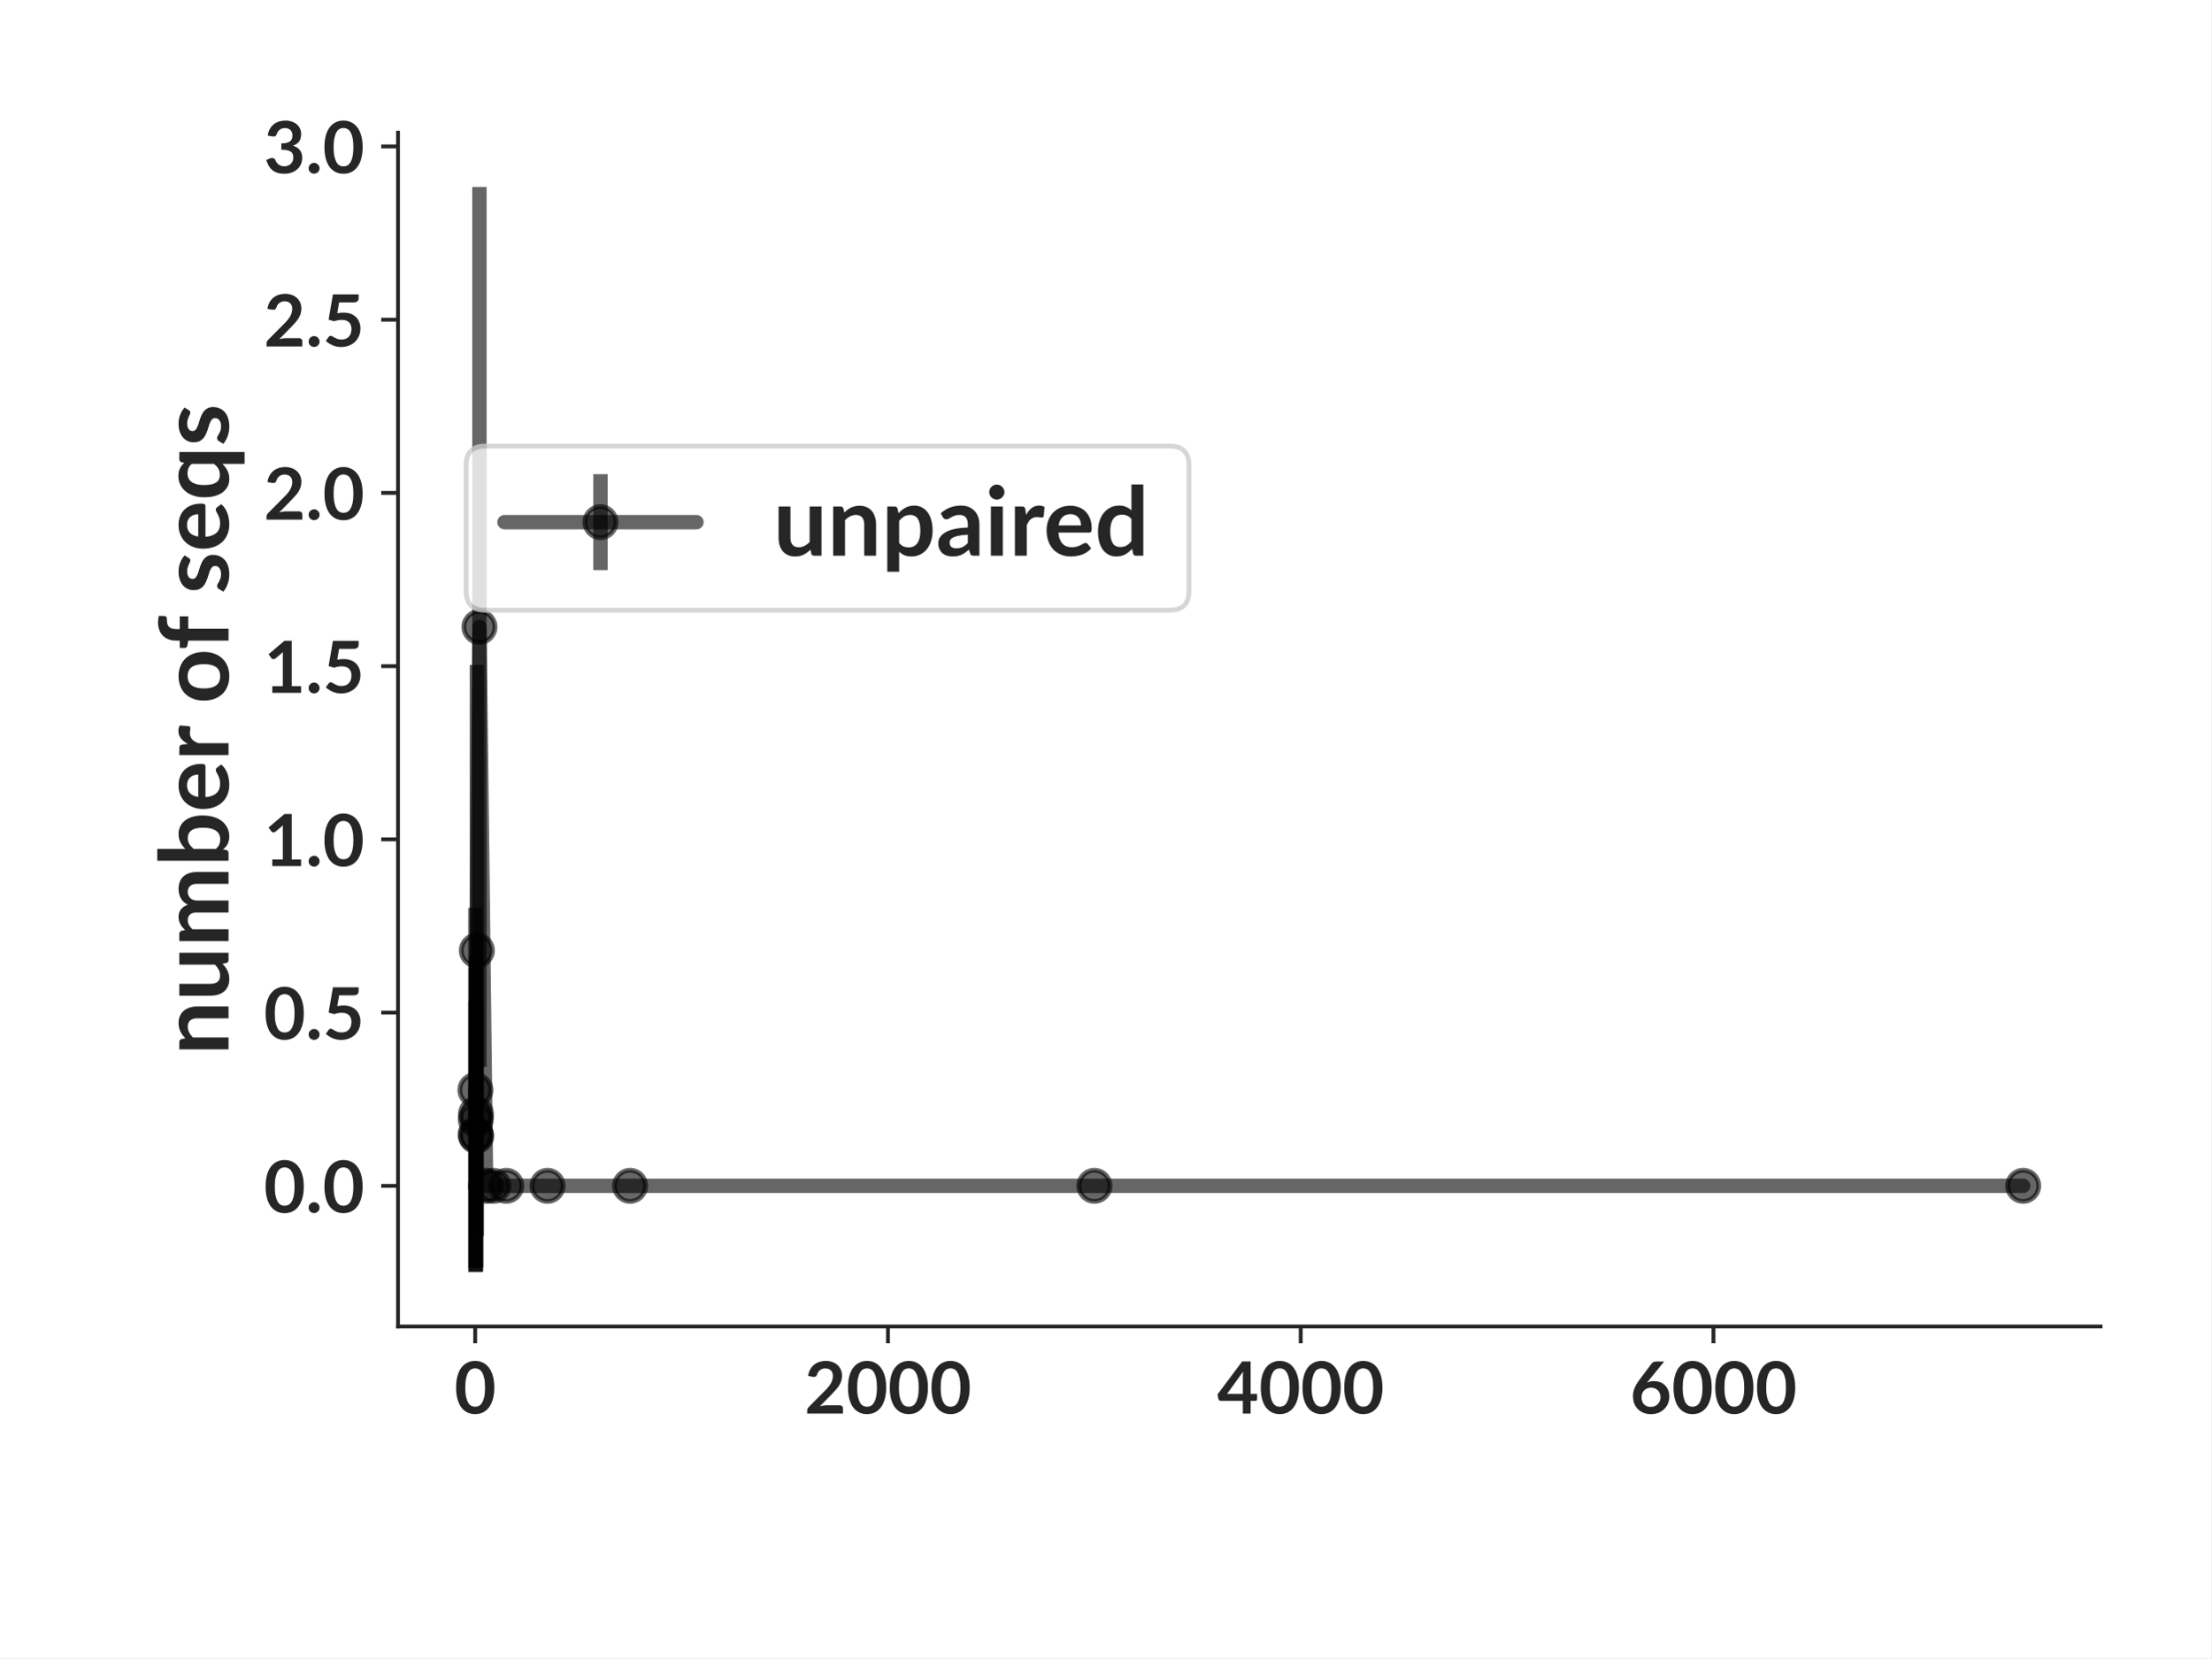
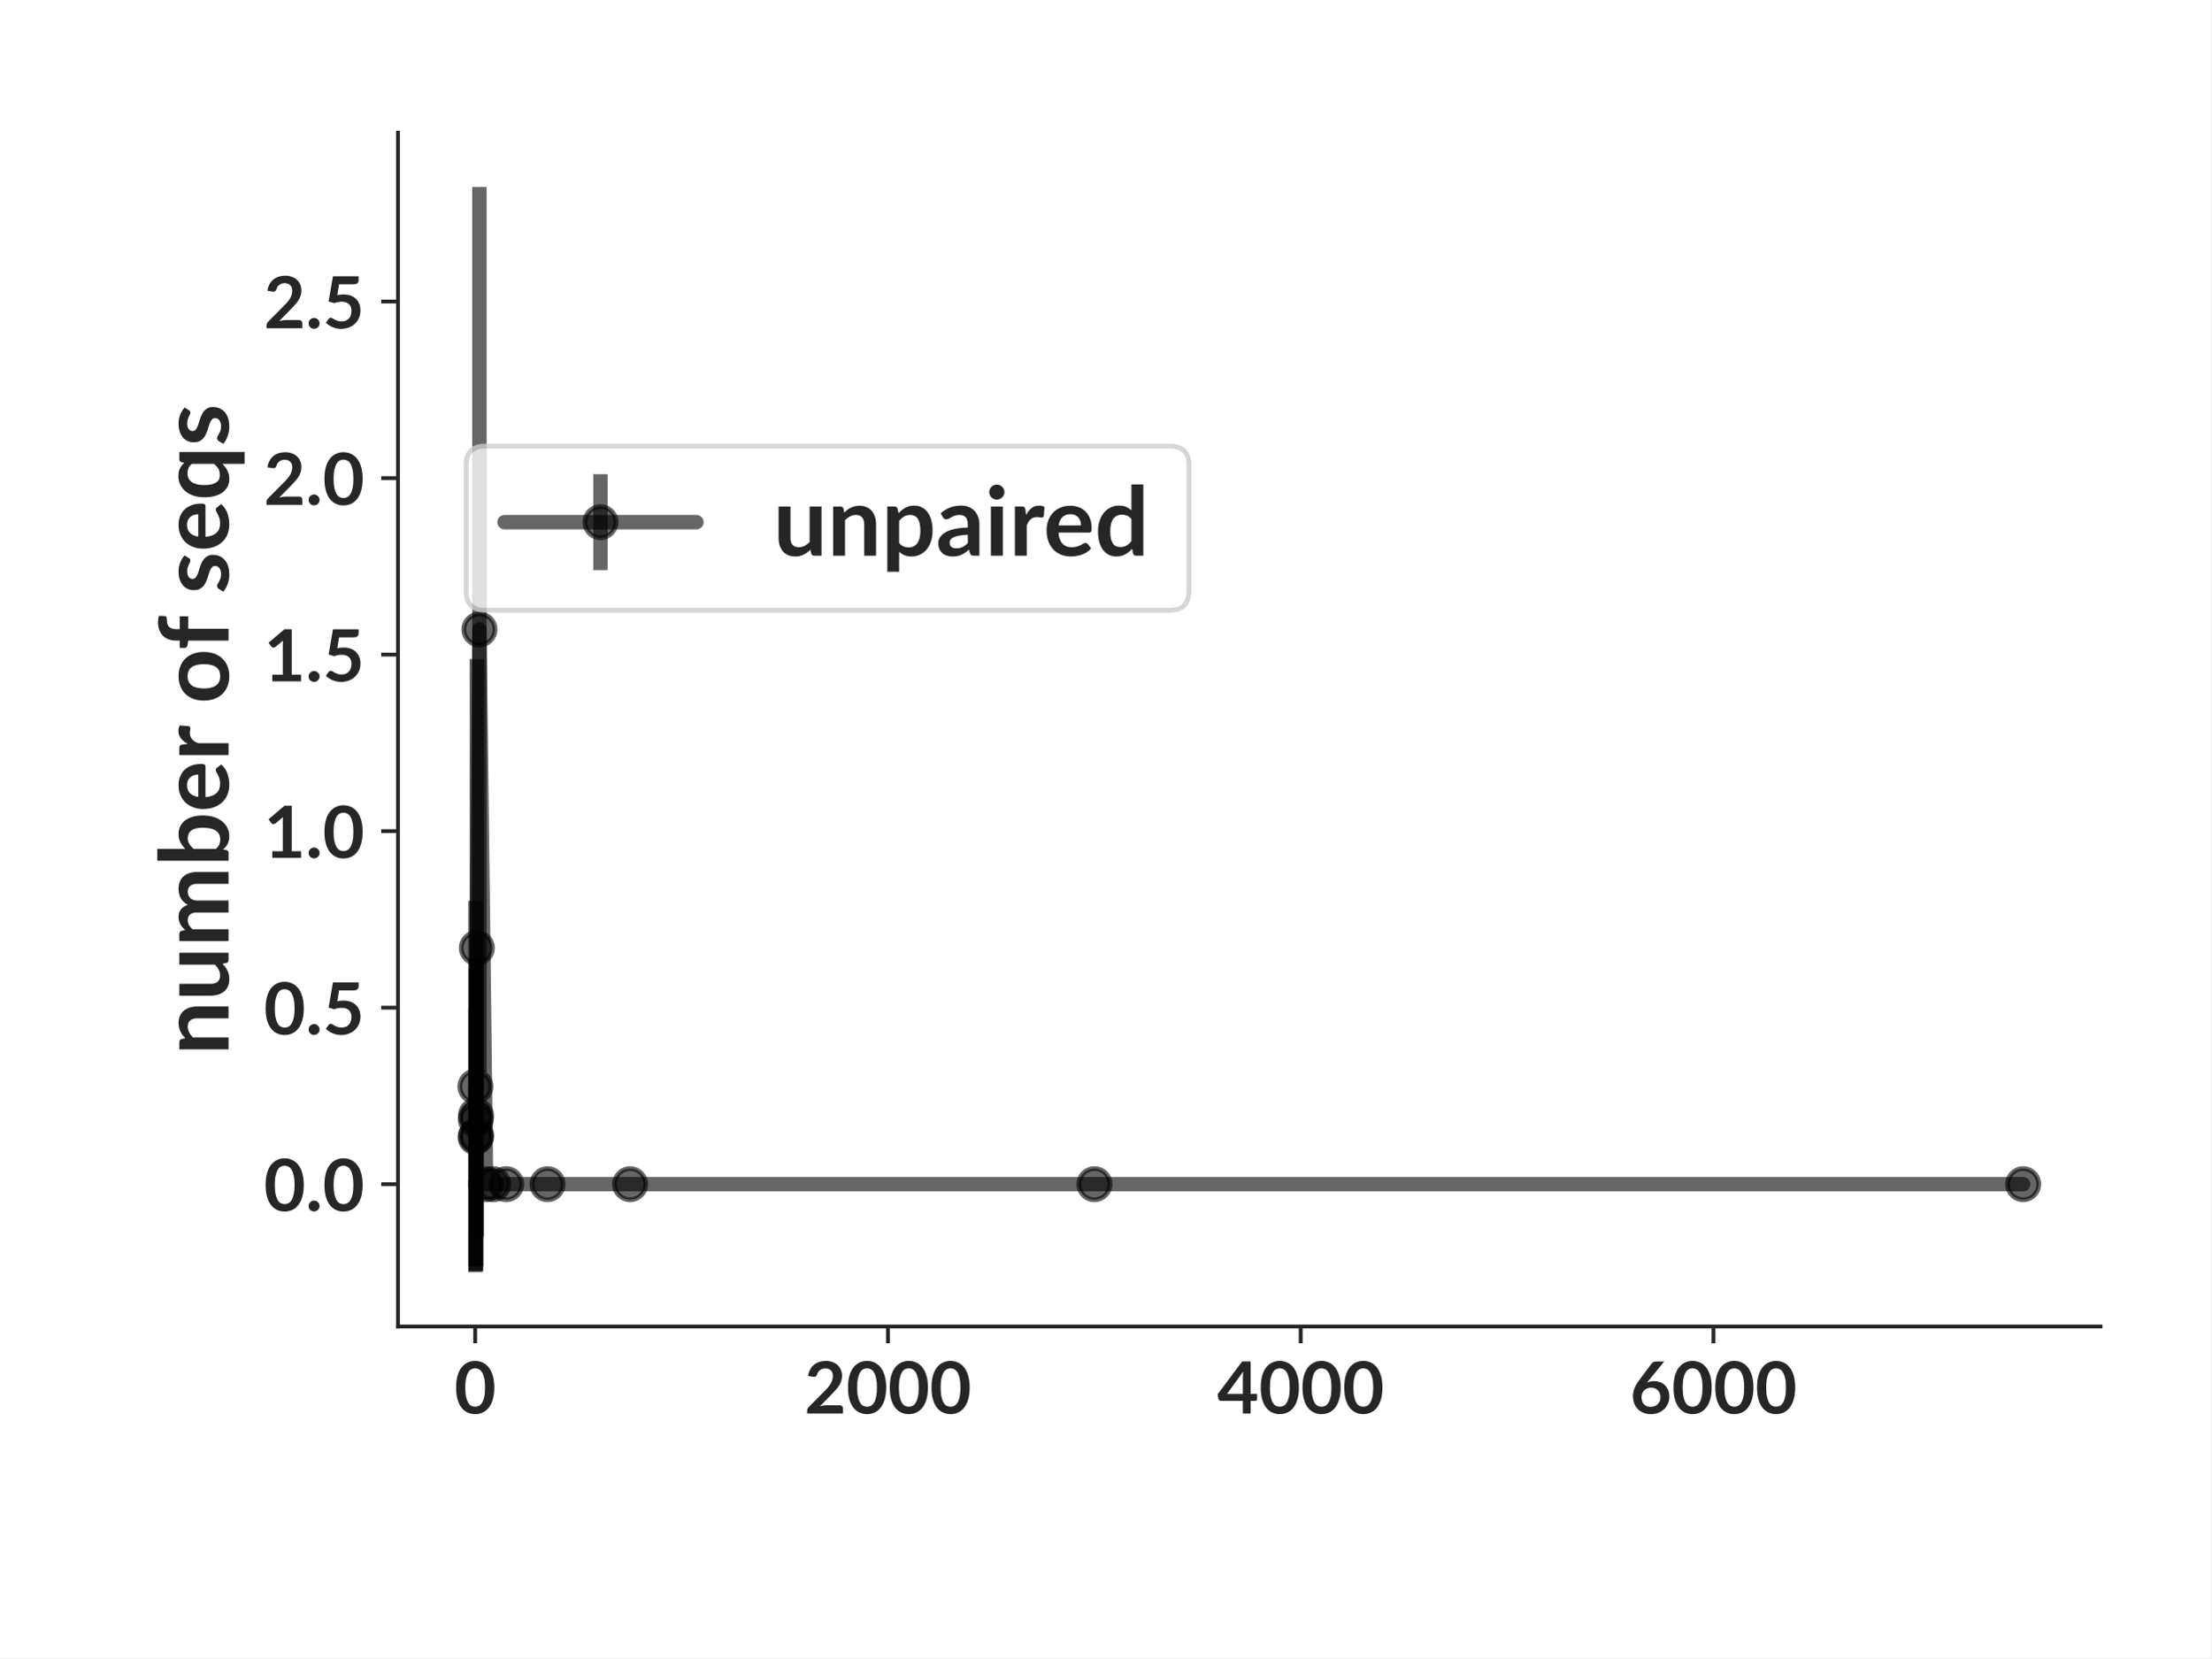
<svg xmlns="http://www.w3.org/2000/svg" xmlns:xlink="http://www.w3.org/1999/xlink" width="460.8pt" height="345.6pt" viewBox="0 0 460.8 345.6" version="1.1">
  <defs>
    <style type="text/css">*{stroke-linejoin: round; stroke-linecap: butt}</style>
  </defs>
  <g id="figure_1">
    <g id="patch_1">
      <path d="M 0 345.6  L 460.8 345.6  L 460.8 0  L 0 0  z " style="fill: #ffffff" />
    </g>
    <g id="axes_1">
      <g id="patch_2">
        <path d="M 82.944 276.48  L 437.76 276.48  L 437.76 27.648  L 82.944 27.648  z " style="fill: #ffffff" />
      </g>
      <g id="matplotlib.axis_1">
        <g id="xtick_1">
          <g id="line2d_1">
            <defs>
-               <path id="m32ef96be40" d="M 0 0  L 0 3.5  " style="stroke: #262626; stroke-width: 0.8" />
+               <path id="m2685e9b800" d="M 0 0  L 0 3.5  " style="stroke: #262626; stroke-width: 0.8" />
            </defs>
            <g>
-               <use xlink:href="#m32ef96be40" x="99.029" y="276.48" style="fill: #262626; stroke: #262626; stroke-width: 0.8" />
+               <use xlink:href="#m2685e9b800" x="99.029" y="276.48" style="fill: #262626; stroke: #262626; stroke-width: 0.8" />
            </g>
          </g>
          <g id="text_1">
            <text style="font-weight: 700; font-size: 15px; font-family: 'Lato'; text-anchor: middle; fill: #262626" x="99.029" y="294.625" transform="rotate(-0 99.02899 294.6245)">0</text>
          </g>
        </g>
        <g id="xtick_2">
          <g id="line2d_2">
            <g>
-               <use xlink:href="#m32ef96be40" x="185.051" y="276.48" style="fill: #262626; stroke: #262626; stroke-width: 0.8" />
+               <use xlink:href="#m2685e9b800" x="185.051" y="276.48" style="fill: #262626; stroke: #262626; stroke-width: 0.8" />
            </g>
          </g>
          <g id="text_2">
            <text style="font-weight: 700; font-size: 15px; font-family: 'Lato'; text-anchor: middle; fill: #262626" x="185.051" y="294.625" transform="rotate(-0 185.0507 294.6245)">2000</text>
          </g>
        </g>
        <g id="xtick_3">
          <g id="line2d_3">
            <g>
-               <use xlink:href="#m32ef96be40" x="271.072" y="276.48" style="fill: #262626; stroke: #262626; stroke-width: 0.8" />
+               <use xlink:href="#m2685e9b800" x="271.072" y="276.48" style="fill: #262626; stroke: #262626; stroke-width: 0.8" />
            </g>
          </g>
          <g id="text_3">
            <text style="font-weight: 700; font-size: 15px; font-family: 'Lato'; text-anchor: middle; fill: #262626" x="271.072" y="294.625" transform="rotate(-0 271.0725 294.6245)">4000</text>
          </g>
        </g>
        <g id="xtick_4">
          <g id="line2d_4">
            <g>
-               <use xlink:href="#m32ef96be40" x="357.094" y="276.48" style="fill: #262626; stroke: #262626; stroke-width: 0.8" />
+               <use xlink:href="#m2685e9b800" x="357.094" y="276.48" style="fill: #262626; stroke: #262626; stroke-width: 0.8" />
            </g>
          </g>
          <g id="text_4">
            <text style="font-weight: 700; font-size: 15px; font-family: 'Lato'; text-anchor: middle; fill: #262626" x="357.094" y="294.625" transform="rotate(-0 357.0942 294.6245)">6000</text>
          </g>
        </g>
      </g>
      <g id="matplotlib.axis_2">
        <g id="ytick_1">
          <g id="line2d_5">
            <defs>
-               <path id="mdb4132ee1a" d="M 0 0  L -3.5 0  " style="stroke: #262626; stroke-width: 0.8" />
+               <path id="m6e9c50f20d" d="M 0 0  L -3.5 0  " style="stroke: #262626; stroke-width: 0.8" />
            </defs>
            <g>
-               <use xlink:href="#mdb4132ee1a" x="82.944" y="247.164" style="fill: #262626; stroke: #262626; stroke-width: 0.8" />
+               <use xlink:href="#m6e9c50f20d" x="82.944" y="246.822" style="fill: #262626; stroke: #262626; stroke-width: 0.8" />
            </g>
          </g>
          <g id="text_5">
-             <text style="font-weight: 700; font-size: 15px; font-family: 'Lato'; text-anchor: end; fill: #262626" x="75.944" y="252.737" transform="rotate(-0 75.944 252.7367)">0.0</text>
+             <text style="font-weight: 700; font-size: 15px; font-family: 'Lato'; text-anchor: end; fill: #262626" x="75.944" y="252.394" transform="rotate(-0 75.944 252.3941)">0.0</text>
          </g>
        </g>
        <g id="ytick_2">
          <g id="line2d_6">
            <g>
-               <use xlink:href="#mdb4132ee1a" x="82.944" y="211.057" style="fill: #262626; stroke: #262626; stroke-width: 0.8" />
+               <use xlink:href="#m6e9c50f20d" x="82.944" y="210.028" style="fill: #262626; stroke: #262626; stroke-width: 0.8" />
            </g>
          </g>
          <g id="text_6">
-             <text style="font-weight: 700; font-size: 15px; font-family: 'Lato'; text-anchor: end; fill: #262626" x="75.944" y="216.63" transform="rotate(-0 75.944 216.6297)">0.5</text>
+             <text style="font-weight: 700; font-size: 15px; font-family: 'Lato'; text-anchor: end; fill: #262626" x="75.944" y="215.6" transform="rotate(-0 75.944 215.5998)">0.5</text>
          </g>
        </g>
        <g id="ytick_3">
          <g id="line2d_7">
            <g>
-               <use xlink:href="#mdb4132ee1a" x="82.944" y="174.95" style="fill: #262626; stroke: #262626; stroke-width: 0.8" />
+               <use xlink:href="#m6e9c50f20d" x="82.944" y="173.233" style="fill: #262626; stroke: #262626; stroke-width: 0.8" />
            </g>
          </g>
          <g id="text_7">
-             <text style="font-weight: 700; font-size: 15px; font-family: 'Lato'; text-anchor: end; fill: #262626" x="75.944" y="180.523" transform="rotate(-0 75.944 180.5227)">1.0</text>
+             <text style="font-weight: 700; font-size: 15px; font-family: 'Lato'; text-anchor: end; fill: #262626" x="75.944" y="178.806" transform="rotate(-0 75.944 178.8056)">1.0</text>
          </g>
        </g>
        <g id="ytick_4">
          <g id="line2d_8">
            <g>
-               <use xlink:href="#mdb4132ee1a" x="82.944" y="138.843" style="fill: #262626; stroke: #262626; stroke-width: 0.8" />
+               <use xlink:href="#m6e9c50f20d" x="82.944" y="136.439" style="fill: #262626; stroke: #262626; stroke-width: 0.8" />
            </g>
          </g>
          <g id="text_8">
-             <text style="font-weight: 700; font-size: 15px; font-family: 'Lato'; text-anchor: end; fill: #262626" x="75.944" y="144.416" transform="rotate(-0 75.944 144.4157)">1.5</text>
+             <text style="font-weight: 700; font-size: 15px; font-family: 'Lato'; text-anchor: end; fill: #262626" x="75.944" y="142.011" transform="rotate(-0 75.944 142.0113)">1.5</text>
          </g>
        </g>
        <g id="ytick_5">
          <g id="line2d_9">
            <g>
-               <use xlink:href="#mdb4132ee1a" x="82.944" y="102.736" style="fill: #262626; stroke: #262626; stroke-width: 0.8" />
+               <use xlink:href="#m6e9c50f20d" x="82.944" y="99.645" style="fill: #262626; stroke: #262626; stroke-width: 0.8" />
            </g>
          </g>
          <g id="text_9">
-             <text style="font-weight: 700; font-size: 15px; font-family: 'Lato'; text-anchor: end; fill: #262626" x="75.944" y="108.309" transform="rotate(-0 75.944 108.3087)">2.0</text>
+             <text style="font-weight: 700; font-size: 15px; font-family: 'Lato'; text-anchor: end; fill: #262626" x="75.944" y="105.217" transform="rotate(-0 75.944 105.2171)">2.0</text>
          </g>
        </g>
        <g id="ytick_6">
          <g id="line2d_10">
            <g>
-               <use xlink:href="#mdb4132ee1a" x="82.944" y="66.629" style="fill: #262626; stroke: #262626; stroke-width: 0.8" />
+               <use xlink:href="#m6e9c50f20d" x="82.944" y="62.851" style="fill: #262626; stroke: #262626; stroke-width: 0.8" />
            </g>
          </g>
          <g id="text_10">
-             <text style="font-weight: 700; font-size: 15px; font-family: 'Lato'; text-anchor: end; fill: #262626" x="75.944" y="72.202" transform="rotate(-0 75.944 72.20173)">2.5</text>
+             <text style="font-weight: 700; font-size: 15px; font-family: 'Lato'; text-anchor: end; fill: #262626" x="75.944" y="68.423" transform="rotate(-0 75.944 68.42284)">2.5</text>
          </g>
        </g>
-         <g id="ytick_7">
-           <g id="line2d_11">
-             <g>
-               <use xlink:href="#mdb4132ee1a" x="82.944" y="30.522" style="fill: #262626; stroke: #262626; stroke-width: 0.8" />
-             </g>
-           </g>
-           <g id="text_11">
-             <text style="font-weight: 700; font-size: 15px; font-family: 'Lato'; text-anchor: end; fill: #262626" x="75.944" y="36.095" transform="rotate(-0 75.944 36.09473)">3.0</text>
-           </g>
-         </g>
-         <g id="text_12">
+         <g id="text_11">
          <text style="font-weight: 700; font-size: 20px; font-family: 'Lato'; text-anchor: middle; fill: #262626" x="47.632" y="152.064" transform="rotate(-90 47.6315 152.064)">number of seqs</text>
        </g>
      </g>
      <g id="LineCollection_1">
-         <path d="M 99.072 265.169  L 99.072 189.211  " clip-path="url(#p1e8a239e3e)" style="fill: none; stroke: #000000; stroke-opacity: 0.6; stroke-width: 3" />
-         <path d="M 99.115 264.268  L 99.115 208.623  " clip-path="url(#p1e8a239e3e)" style="fill: none; stroke: #000000; stroke-opacity: 0.6; stroke-width: 3" />
-         <path d="M 99.158 264.939  L 99.158 201.708  " clip-path="url(#p1e8a239e3e)" style="fill: none; stroke: #000000; stroke-opacity: 0.6; stroke-width: 3" />
-         <path d="M 99.201 265.074  L 99.201 199.313  " clip-path="url(#p1e8a239e3e)" style="fill: none; stroke: #000000; stroke-opacity: 0.6; stroke-width: 3" />
-         <path d="M 99.244 264.163  L 99.244 209.404  " clip-path="url(#p1e8a239e3e)" style="fill: none; stroke: #000000; stroke-opacity: 0.6; stroke-width: 3" />
-         <path d="M 99.373 257.63  L 99.373 138.598  " clip-path="url(#p1e8a239e3e)" style="fill: none; stroke: #000000; stroke-opacity: 0.6; stroke-width: 3" />
-         <path d="M 99.911 222.394  L 99.911 38.959  " clip-path="url(#p1e8a239e3e)" style="fill: none; stroke: #000000; stroke-opacity: 0.6; stroke-width: 3" />
-         <path d="M 101.309 247.164  L 101.309 247.164  " clip-path="url(#p1e8a239e3e)" style="fill: none; stroke: #000000; stroke-opacity: 0.6; stroke-width: 3" />
-         <path d="M 102.814 247.164  L 102.814 247.164  " clip-path="url(#p1e8a239e3e)" style="fill: none; stroke: #000000; stroke-opacity: 0.6; stroke-width: 3" />
-         <path d="M 105.502 247.164  L 105.502 247.164  " clip-path="url(#p1e8a239e3e)" style="fill: none; stroke: #000000; stroke-opacity: 0.6; stroke-width: 3" />
-         <path d="M 114.104 247.164  L 114.104 247.164  " clip-path="url(#p1e8a239e3e)" style="fill: none; stroke: #000000; stroke-opacity: 0.6; stroke-width: 3" />
-         <path d="M 131.309 247.164  L 131.309 247.164  " clip-path="url(#p1e8a239e3e)" style="fill: none; stroke: #000000; stroke-opacity: 0.6; stroke-width: 3" />
-         <path d="M 228.083 247.164  L 228.083 247.164  " clip-path="url(#p1e8a239e3e)" style="fill: none; stroke: #000000; stroke-opacity: 0.6; stroke-width: 3" />
-         <path d="M 421.632 247.164  L 421.632 247.164  " clip-path="url(#p1e8a239e3e)" style="fill: none; stroke: #000000; stroke-opacity: 0.6; stroke-width: 3" />
+         <path d="M 99.072 265.169  L 99.072 187.766  " clip-path="url(#p1f34d68143)" style="fill: none; stroke: #000000; stroke-opacity: 0.6; stroke-width: 3" />
+         <path d="M 99.115 263.866  L 99.115 210.23  " clip-path="url(#p1f34d68143)" style="fill: none; stroke: #000000; stroke-opacity: 0.6; stroke-width: 3" />
+         <path d="M 99.158 264.839  L 99.158 201.822  " clip-path="url(#p1f34d68143)" style="fill: none; stroke: #000000; stroke-opacity: 0.6; stroke-width: 3" />
+         <path d="M 99.201 264.969  L 99.201 199.957  " clip-path="url(#p1f34d68143)" style="fill: none; stroke: #000000; stroke-opacity: 0.6; stroke-width: 3" />
+         <path d="M 99.244 263.991  L 99.244 209.416  " clip-path="url(#p1f34d68143)" style="fill: none; stroke: #000000; stroke-opacity: 0.6; stroke-width: 3" />
+         <path d="M 99.373 257.777  L 99.373 137.385  " clip-path="url(#p1f34d68143)" style="fill: none; stroke: #000000; stroke-opacity: 0.6; stroke-width: 3" />
+         <path d="M 99.911 223.441  L 99.911 38.959  " clip-path="url(#p1f34d68143)" style="fill: none; stroke: #000000; stroke-opacity: 0.6; stroke-width: 3" />
+         <path d="M 101.309 246.822  L 101.309 246.822  " clip-path="url(#p1f34d68143)" style="fill: none; stroke: #000000; stroke-opacity: 0.6; stroke-width: 3" />
+         <path d="M 102.814 246.822  L 102.814 246.822  " clip-path="url(#p1f34d68143)" style="fill: none; stroke: #000000; stroke-opacity: 0.6; stroke-width: 3" />
+         <path d="M 105.502 246.822  L 105.502 246.822  " clip-path="url(#p1f34d68143)" style="fill: none; stroke: #000000; stroke-opacity: 0.6; stroke-width: 3" />
+         <path d="M 114.104 246.822  L 114.104 246.822  " clip-path="url(#p1f34d68143)" style="fill: none; stroke: #000000; stroke-opacity: 0.6; stroke-width: 3" />
+         <path d="M 131.309 246.822  L 131.309 246.822  " clip-path="url(#p1f34d68143)" style="fill: none; stroke: #000000; stroke-opacity: 0.6; stroke-width: 3" />
+         <path d="M 228.083 246.822  L 228.083 246.822  " clip-path="url(#p1f34d68143)" style="fill: none; stroke: #000000; stroke-opacity: 0.6; stroke-width: 3" />
+         <path d="M 421.632 246.822  L 421.632 246.822  " clip-path="url(#p1f34d68143)" style="fill: none; stroke: #000000; stroke-opacity: 0.6; stroke-width: 3" />
      </g>
-       <g id="line2d_12">
-         <path d="M 99.072 227.19  L 99.115 236.445  L 99.158 233.323  L 99.201 232.193  L 99.244 236.784  L 99.373 198.114  L 99.911 130.676  L 101.309 247.164  L 102.814 247.164  L 105.502 247.164  L 114.104 247.164  L 131.309 247.164  L 228.083 247.164  L 421.632 247.164  " clip-path="url(#p1e8a239e3e)" style="fill: none; stroke: #000000; stroke-opacity: 0.6; stroke-width: 3; stroke-linecap: round" />
+       <g id="line2d_11">
+         <path d="M 99.072 226.468  L 99.115 237.048  L 99.158 233.331  L 99.201 232.463  L 99.244 236.703  L 99.373 197.581  L 99.911 131.2  L 101.309 246.822  L 102.814 246.822  L 105.502 246.822  L 114.104 246.822  L 131.309 246.822  L 228.083 246.822  L 421.632 246.822  " clip-path="url(#p1f34d68143)" style="fill: none; stroke: #000000; stroke-opacity: 0.6; stroke-width: 3; stroke-linecap: round" />
        <defs>
-           <path id="m57a8ce5eb9" d="M 0 3.25  C 0.862 3.25 1.689 2.908 2.298 2.298  C 2.908 1.689 3.25 0.862 3.25 0  C 3.25 -0.862 2.908 -1.689 2.298 -2.298  C 1.689 -2.908 0.862 -3.25 0 -3.25  C -0.862 -3.25 -1.689 -2.908 -2.298 -2.298  C -2.908 -1.689 -3.25 -0.862 -3.25 0  C -3.25 0.862 -2.908 1.689 -2.298 2.298  C -1.689 2.908 -0.862 3.25 0 3.25  z " style="stroke: #000000; stroke-opacity: 0.6" />
+           <path id="md4ca4281f9" d="M 0 3.25  C 0.862 3.25 1.689 2.908 2.298 2.298  C 2.908 1.689 3.25 0.862 3.25 0  C 3.25 -0.862 2.908 -1.689 2.298 -2.298  C 1.689 -2.908 0.862 -3.25 0 -3.25  C -0.862 -3.25 -1.689 -2.908 -2.298 -2.298  C -2.908 -1.689 -3.25 -0.862 -3.25 0  C -3.25 0.862 -2.908 1.689 -2.298 2.298  C -1.689 2.908 -0.862 3.25 0 3.25  z " style="stroke: #000000; stroke-opacity: 0.6" />
        </defs>
-         <g clip-path="url(#p1e8a239e3e)">
-           <use xlink:href="#m57a8ce5eb9" x="99.072" y="227.19" style="fill-opacity: 0.6; stroke: #000000; stroke-opacity: 0.6" />
-           <use xlink:href="#m57a8ce5eb9" x="99.115" y="236.445" style="fill-opacity: 0.6; stroke: #000000; stroke-opacity: 0.6" />
-           <use xlink:href="#m57a8ce5eb9" x="99.158" y="233.323" style="fill-opacity: 0.6; stroke: #000000; stroke-opacity: 0.6" />
-           <use xlink:href="#m57a8ce5eb9" x="99.201" y="232.193" style="fill-opacity: 0.6; stroke: #000000; stroke-opacity: 0.6" />
-           <use xlink:href="#m57a8ce5eb9" x="99.244" y="236.784" style="fill-opacity: 0.6; stroke: #000000; stroke-opacity: 0.6" />
-           <use xlink:href="#m57a8ce5eb9" x="99.373" y="198.114" style="fill-opacity: 0.6; stroke: #000000; stroke-opacity: 0.6" />
-           <use xlink:href="#m57a8ce5eb9" x="99.911" y="130.676" style="fill-opacity: 0.6; stroke: #000000; stroke-opacity: 0.6" />
-           <use xlink:href="#m57a8ce5eb9" x="101.309" y="247.164" style="fill-opacity: 0.6; stroke: #000000; stroke-opacity: 0.6" />
-           <use xlink:href="#m57a8ce5eb9" x="102.814" y="247.164" style="fill-opacity: 0.6; stroke: #000000; stroke-opacity: 0.6" />
-           <use xlink:href="#m57a8ce5eb9" x="105.502" y="247.164" style="fill-opacity: 0.6; stroke: #000000; stroke-opacity: 0.6" />
-           <use xlink:href="#m57a8ce5eb9" x="114.104" y="247.164" style="fill-opacity: 0.6; stroke: #000000; stroke-opacity: 0.6" />
-           <use xlink:href="#m57a8ce5eb9" x="131.309" y="247.164" style="fill-opacity: 0.6; stroke: #000000; stroke-opacity: 0.6" />
-           <use xlink:href="#m57a8ce5eb9" x="228.083" y="247.164" style="fill-opacity: 0.6; stroke: #000000; stroke-opacity: 0.6" />
-           <use xlink:href="#m57a8ce5eb9" x="421.632" y="247.164" style="fill-opacity: 0.6; stroke: #000000; stroke-opacity: 0.6" />
+         <g clip-path="url(#p1f34d68143)">
+           <use xlink:href="#md4ca4281f9" x="99.072" y="226.468" style="fill-opacity: 0.6; stroke: #000000; stroke-opacity: 0.6" />
+           <use xlink:href="#md4ca4281f9" x="99.115" y="237.048" style="fill-opacity: 0.6; stroke: #000000; stroke-opacity: 0.6" />
+           <use xlink:href="#md4ca4281f9" x="99.158" y="233.331" style="fill-opacity: 0.6; stroke: #000000; stroke-opacity: 0.6" />
+           <use xlink:href="#md4ca4281f9" x="99.201" y="232.463" style="fill-opacity: 0.6; stroke: #000000; stroke-opacity: 0.6" />
+           <use xlink:href="#md4ca4281f9" x="99.244" y="236.703" style="fill-opacity: 0.6; stroke: #000000; stroke-opacity: 0.6" />
+           <use xlink:href="#md4ca4281f9" x="99.373" y="197.581" style="fill-opacity: 0.6; stroke: #000000; stroke-opacity: 0.6" />
+           <use xlink:href="#md4ca4281f9" x="99.911" y="131.2" style="fill-opacity: 0.6; stroke: #000000; stroke-opacity: 0.6" />
+           <use xlink:href="#md4ca4281f9" x="101.309" y="246.822" style="fill-opacity: 0.6; stroke: #000000; stroke-opacity: 0.6" />
+           <use xlink:href="#md4ca4281f9" x="102.814" y="246.822" style="fill-opacity: 0.6; stroke: #000000; stroke-opacity: 0.6" />
+           <use xlink:href="#md4ca4281f9" x="105.502" y="246.822" style="fill-opacity: 0.6; stroke: #000000; stroke-opacity: 0.6" />
+           <use xlink:href="#md4ca4281f9" x="114.104" y="246.822" style="fill-opacity: 0.6; stroke: #000000; stroke-opacity: 0.6" />
+           <use xlink:href="#md4ca4281f9" x="131.309" y="246.822" style="fill-opacity: 0.6; stroke: #000000; stroke-opacity: 0.6" />
+           <use xlink:href="#md4ca4281f9" x="228.083" y="246.822" style="fill-opacity: 0.6; stroke: #000000; stroke-opacity: 0.6" />
+           <use xlink:href="#md4ca4281f9" x="421.632" y="246.822" style="fill-opacity: 0.6; stroke: #000000; stroke-opacity: 0.6" />
        </g>
      </g>
      <g id="patch_3">
        <path d="M 82.944 276.48  L 82.944 27.648  " style="fill: none; stroke: #262626; stroke-width: 0.8; stroke-linejoin: miter; stroke-linecap: square" />
      </g>
      <g id="patch_4">
        <path d="M 82.944 276.48  L 437.76 276.48  " style="fill: none; stroke: #262626; stroke-width: 0.8; stroke-linejoin: miter; stroke-linecap: square" />
      </g>
      <g id="legend_1">
        <g id="patch_5">
          <path d="M 101.137 127.181  L 243.78 127.181  Q 247.78 127.181 247.78 123.181  L 247.78 96.971  Q 247.78 92.971 243.78 92.971  L 101.137 92.971  Q 97.137 92.971 97.137 96.971  L 97.137 123.181  Q 97.137 127.181 101.137 127.181  z " style="fill: #ffffff; opacity: 0.8; stroke: #cccccc; stroke-linejoin: miter" />
        </g>
        <g id="LineCollection_2">
          <path d="M 125.137 118.831  L 125.137 98.831  " style="fill: none; stroke: #000000; stroke-opacity: 0.6; stroke-width: 3" />
        </g>
-         <g id="line2d_13">
+         <g id="line2d_12">
          <path d="M 105.137 108.831  L 145.137 108.831  " style="fill: none; stroke: #000000; stroke-opacity: 0.6; stroke-width: 3; stroke-linecap: round" />
        </g>
-         <g id="line2d_14">
+         <g id="line2d_13">
          <g>
-             <use xlink:href="#m57a8ce5eb9" x="125.137" y="108.831" style="fill-opacity: 0.6; stroke: #000000; stroke-opacity: 0.6" />
+             <use xlink:href="#md4ca4281f9" x="125.137" y="108.831" style="fill-opacity: 0.6; stroke: #000000; stroke-opacity: 0.6" />
          </g>
        </g>
-         <g id="text_13">
+         <g id="text_12">
          <text style="font-weight: 700; font-size: 20px; font-family: 'Lato'; text-anchor: start; fill: #262626" x="161.137" y="115.831" transform="rotate(-0 161.1366 115.8308)">unpaired</text>
        </g>
      </g>
    </g>
  </g>
  <defs>
-     <clipPath id="p1e8a239e3e">
+     <clipPath id="p1f34d68143">
      <rect x="82.944" y="27.648" width="354.816" height="248.832" />
    </clipPath>
  </defs>
</svg>
